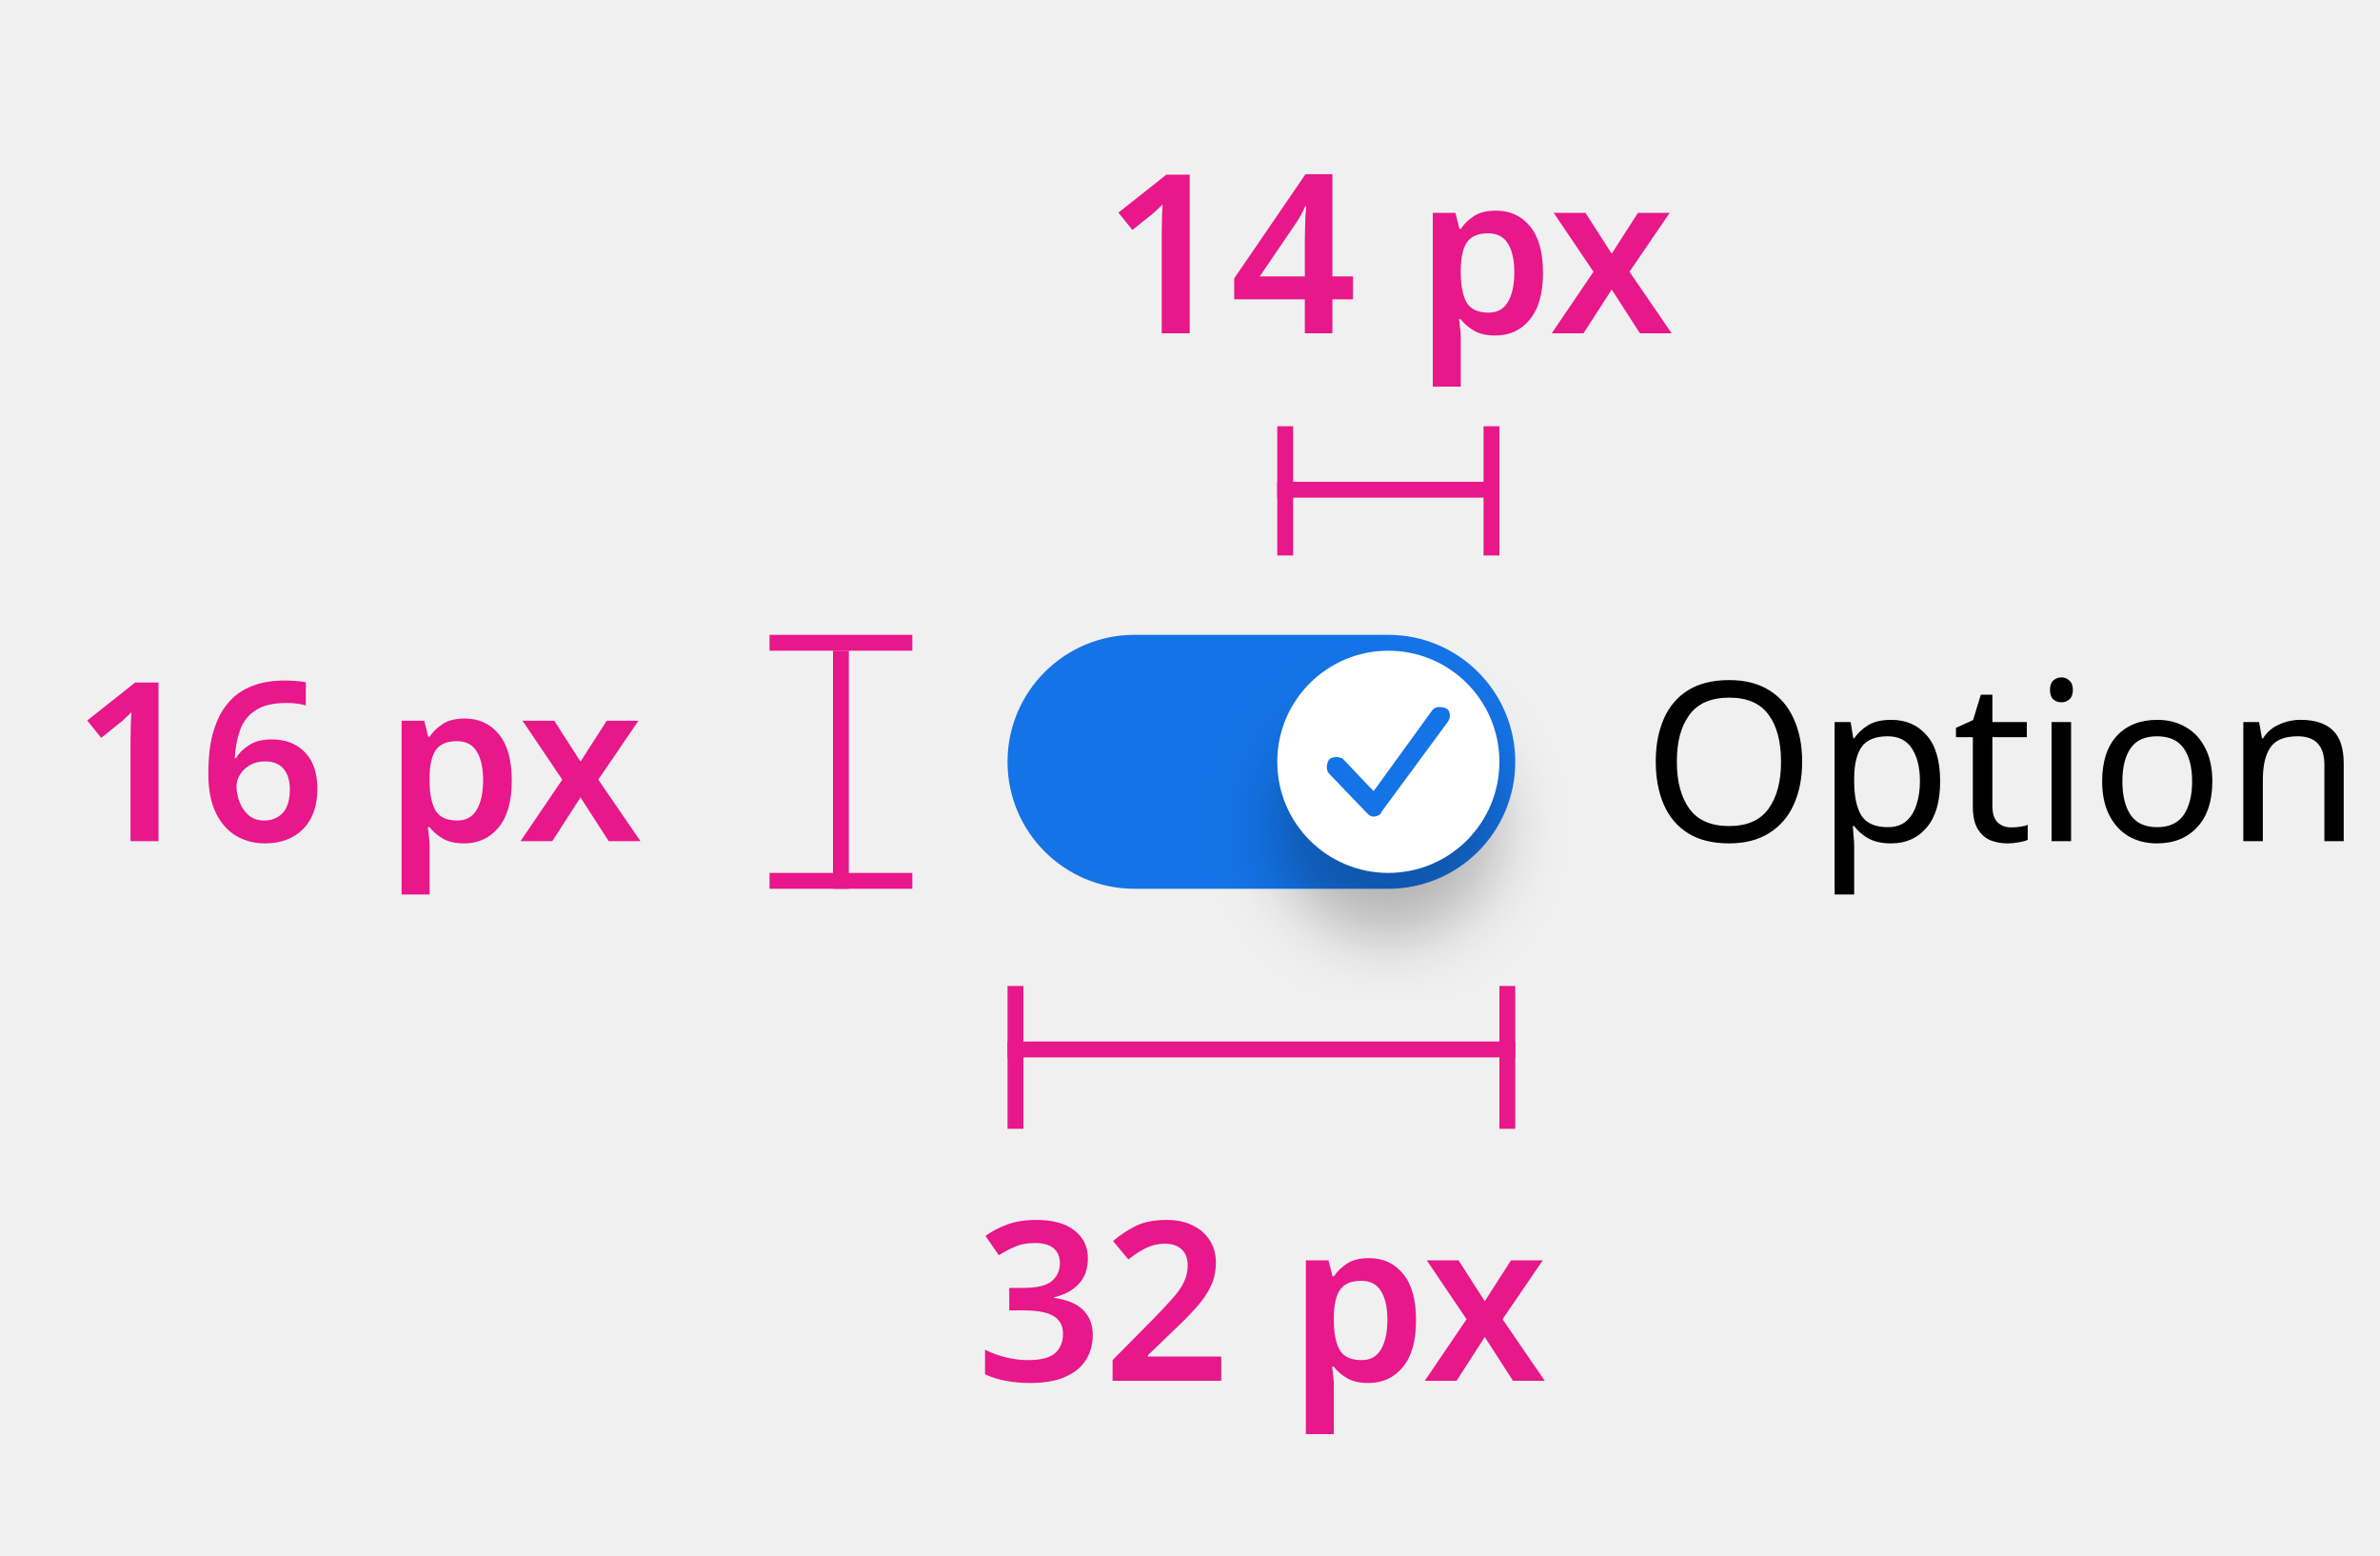
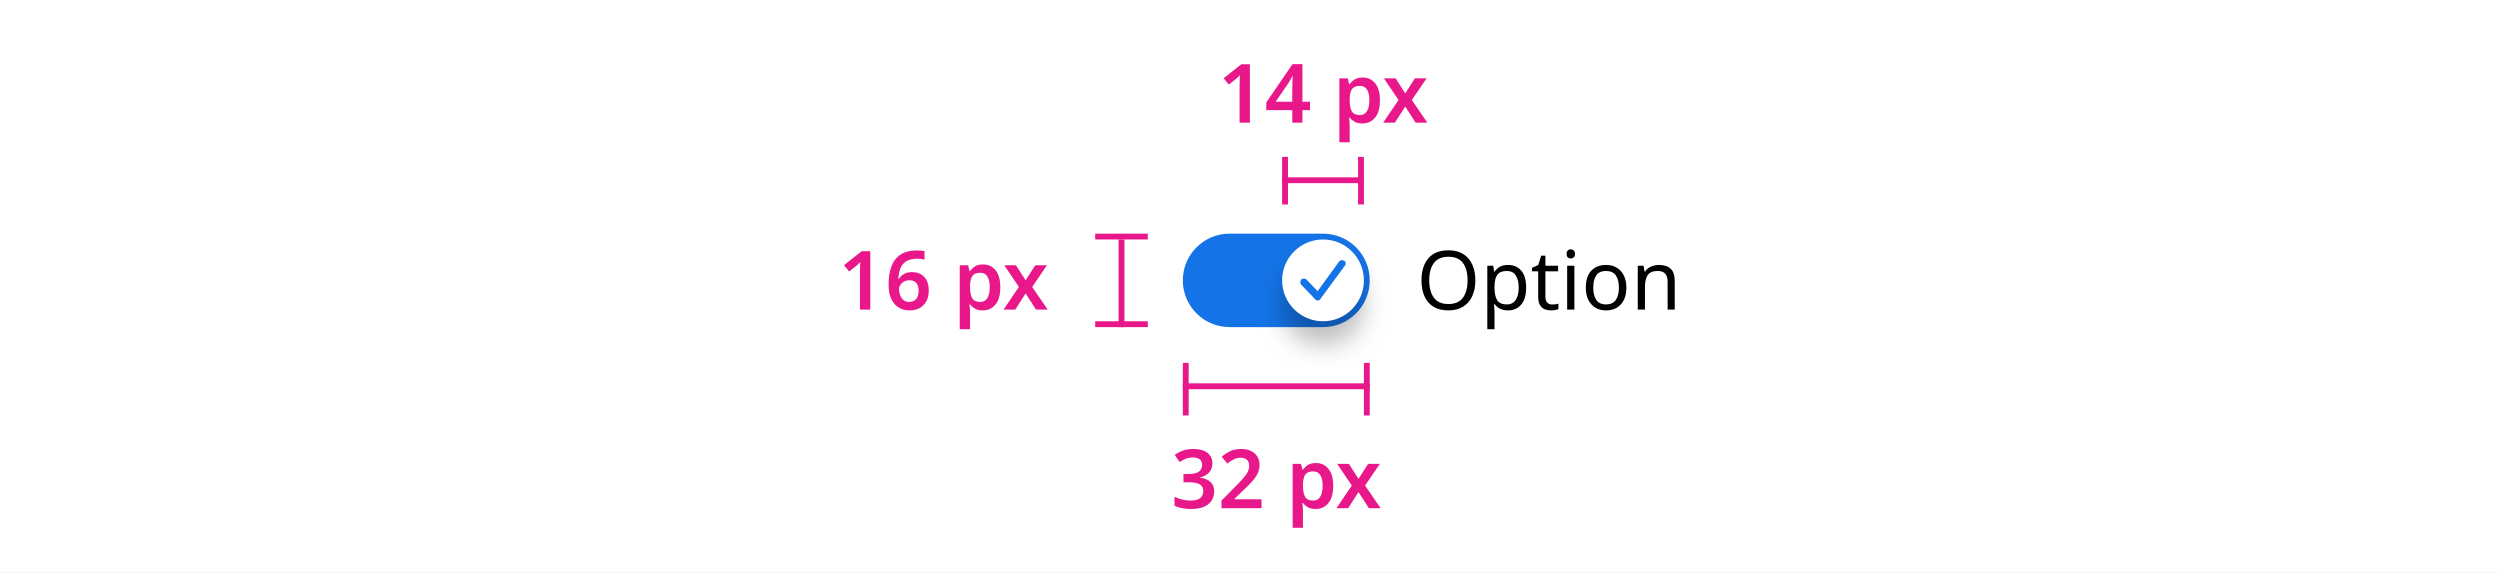
- <svg xmlns="http://www.w3.org/2000/svg" width="150" height="98" viewBox="0 0 150 98" fill="none">
-   <g clip-path="url(#clip0_8402_500190)">
-     <line x1="48.5" y1="40.5" x2="57.5" y2="40.5" stroke="#E8178A" />
-     <line x1="53" y1="57" x2="53" y2="41" stroke="#E8178A" />
-     <line x1="48.5" y1="55.5" x2="57.5" y2="55.5" stroke="#E8178A" />
+ <svg xmlns="http://www.w3.org/2000/svg" width="428" height="98" viewBox="0 0 428 98" fill="none">
+   <rect width="428" height="98" fill="white" />
+   <g clip-path="url(#clip0_8276_503366)">
+     <line x1="187.5" y1="40.5" x2="196.5" y2="40.5" stroke="#E8178A" />
+     <line x1="192" y1="57" x2="192" y2="41" stroke="#E8178A" />
+     <line x1="187.5" y1="55.5" x2="196.5" y2="55.5" stroke="#E8178A" />
  </g>
-   <path d="M9.99 53H8.226V46.77C8.226 46.471 8.23 46.154 8.24 45.818C8.249 45.482 8.263 45.169 8.282 44.88C8.188 44.973 8.072 45.085 7.932 45.216C7.801 45.347 7.656 45.473 7.498 45.594L6.378 46.49L5.496 45.398L8.52 43.004H9.99V53ZM13.129 48.744C13.129 48.165 13.167 47.596 13.241 47.036C13.325 46.476 13.47 45.949 13.675 45.454C13.881 44.95 14.165 44.507 14.529 44.124C14.893 43.732 15.355 43.429 15.915 43.214C16.485 42.99 17.171 42.878 17.973 42.878C18.169 42.878 18.393 42.887 18.645 42.906C18.897 42.925 19.107 42.953 19.275 42.99V44.446C18.911 44.343 18.51 44.292 18.071 44.292C17.231 44.292 16.578 44.446 16.111 44.754C15.645 45.053 15.318 45.468 15.131 46C14.945 46.523 14.833 47.111 14.795 47.764H14.879C15.075 47.437 15.355 47.162 15.719 46.938C16.083 46.705 16.555 46.588 17.133 46.588C18.001 46.588 18.697 46.859 19.219 47.4C19.742 47.941 20.003 48.711 20.003 49.71C20.003 50.783 19.705 51.623 19.107 52.23C18.51 52.837 17.703 53.14 16.685 53.14C16.023 53.14 15.421 52.981 14.879 52.664C14.347 52.347 13.923 51.866 13.605 51.222C13.288 50.569 13.129 49.743 13.129 48.744ZM16.657 51.698C17.133 51.698 17.521 51.539 17.819 51.222C18.118 50.895 18.267 50.396 18.267 49.724C18.267 49.183 18.137 48.758 17.875 48.45C17.614 48.133 17.222 47.974 16.699 47.974C16.335 47.974 16.018 48.053 15.747 48.212C15.486 48.361 15.281 48.557 15.131 48.8C14.982 49.033 14.907 49.276 14.907 49.528C14.907 49.873 14.973 50.214 15.103 50.55C15.234 50.877 15.425 51.152 15.677 51.376C15.939 51.591 16.265 51.698 16.657 51.698ZM29.3 45.272C30.186 45.272 30.9 45.603 31.442 46.266C31.983 46.919 32.254 47.895 32.254 49.192C32.254 50.489 31.974 51.474 31.414 52.146C30.863 52.809 30.144 53.14 29.258 53.14C28.698 53.14 28.245 53.037 27.9 52.832C27.554 52.627 27.279 52.389 27.074 52.118H26.962C26.99 52.295 27.013 52.487 27.032 52.692C27.06 52.897 27.074 53.093 27.074 53.28V56.36H25.31V45.412H26.738L26.99 46.42H27.074C27.288 46.103 27.568 45.832 27.914 45.608C28.259 45.384 28.721 45.272 29.3 45.272ZM28.796 46.7C28.17 46.7 27.727 46.887 27.466 47.26C27.214 47.633 27.083 48.198 27.074 48.954V49.178C27.074 49.99 27.195 50.615 27.438 51.054C27.69 51.483 28.152 51.698 28.824 51.698C29.374 51.698 29.78 51.474 30.042 51.026C30.312 50.569 30.448 49.948 30.448 49.164C30.448 48.38 30.312 47.773 30.042 47.344C29.78 46.915 29.365 46.7 28.796 46.7ZM35.438 49.122L32.932 45.412H34.934L36.586 47.988L38.238 45.412H40.24L37.706 49.122L40.366 53H38.364L36.586 50.242L34.808 53H32.806L35.438 49.122Z" fill="#E8178A" />
-   <g clip-path="url(#clip1_8402_500190)">
-     <line x1="64" y1="71.125" x2="64" y2="62.125" stroke="#E8178A" />
-     <line x1="63.5" y1="66.125" x2="95.5" y2="66.125" stroke="#E8178A" />
-     <line x1="95" y1="71.125" x2="95" y2="62.125" stroke="#E8178A" />
+   <path d="M148.99 53H147.226V46.77C147.226 46.471 147.23 46.154 147.24 45.818C147.249 45.482 147.263 45.169 147.282 44.88C147.188 44.973 147.072 45.085 146.932 45.216C146.801 45.347 146.656 45.473 146.498 45.594L145.378 46.49L144.496 45.398L147.52 43.004H148.99V53ZM152.129 48.744C152.129 48.165 152.167 47.596 152.241 47.036C152.325 46.476 152.47 45.949 152.675 45.454C152.881 44.95 153.165 44.507 153.529 44.124C153.893 43.732 154.355 43.429 154.915 43.214C155.485 42.99 156.171 42.878 156.973 42.878C157.169 42.878 157.393 42.887 157.645 42.906C157.897 42.925 158.107 42.953 158.275 42.99V44.446C157.911 44.343 157.51 44.292 157.071 44.292C156.231 44.292 155.578 44.446 155.111 44.754C154.645 45.053 154.318 45.468 154.131 46C153.945 46.523 153.833 47.111 153.795 47.764H153.879C154.075 47.437 154.355 47.162 154.719 46.938C155.083 46.705 155.555 46.588 156.133 46.588C157.001 46.588 157.697 46.859 158.219 47.4C158.742 47.941 159.003 48.711 159.003 49.71C159.003 50.783 158.705 51.623 158.107 52.23C157.51 52.837 156.703 53.14 155.685 53.14C155.023 53.14 154.421 52.981 153.879 52.664C153.347 52.347 152.923 51.866 152.605 51.222C152.288 50.569 152.129 49.743 152.129 48.744ZM155.657 51.698C156.133 51.698 156.521 51.539 156.819 51.222C157.118 50.895 157.267 50.396 157.267 49.724C157.267 49.183 157.137 48.758 156.875 48.45C156.614 48.133 156.222 47.974 155.699 47.974C155.335 47.974 155.018 48.053 154.747 48.212C154.486 48.361 154.281 48.557 154.131 48.8C153.982 49.033 153.907 49.276 153.907 49.528C153.907 49.873 153.973 50.214 154.103 50.55C154.234 50.877 154.425 51.152 154.677 51.376C154.939 51.591 155.265 51.698 155.657 51.698ZM168.3 45.272C169.186 45.272 169.9 45.603 170.442 46.266C170.983 46.919 171.254 47.895 171.254 49.192C171.254 50.489 170.974 51.474 170.414 52.146C169.863 52.809 169.144 53.14 168.258 53.14C167.698 53.14 167.245 53.037 166.9 52.832C166.554 52.627 166.279 52.389 166.074 52.118H165.962C165.99 52.295 166.013 52.487 166.032 52.692C166.06 52.897 166.074 53.093 166.074 53.28V56.36H164.31V45.412H165.738L165.99 46.42H166.074C166.288 46.103 166.568 45.832 166.914 45.608C167.259 45.384 167.721 45.272 168.3 45.272ZM167.796 46.7C167.17 46.7 166.727 46.887 166.466 47.26C166.214 47.633 166.083 48.198 166.074 48.954V49.178C166.074 49.99 166.195 50.615 166.438 51.054C166.69 51.483 167.152 51.698 167.824 51.698C168.374 51.698 168.78 51.474 169.042 51.026C169.312 50.569 169.448 49.948 169.448 49.164C169.448 48.38 169.312 47.773 169.042 47.344C168.78 46.915 168.365 46.7 167.796 46.7ZM174.438 49.122L171.932 45.412H173.934L175.586 47.988L177.238 45.412H179.24L176.706 49.122L179.366 53H177.364L175.586 50.242L173.808 53H171.806L174.438 49.122Z" fill="#E8178A" />
+   <g clip-path="url(#clip1_8276_503366)">
+     <line x1="203" y1="71.125" x2="203" y2="62.125" stroke="#E8178A" />
+     <line x1="202.5" y1="66.125" x2="234.5" y2="66.125" stroke="#E8178A" />
+     <line x1="234" y1="71.125" x2="234" y2="62.125" stroke="#E8178A" />
  </g>
-   <path d="M68.564 79.286C68.564 79.967 68.363 80.513 67.962 80.924C67.57 81.325 67.061 81.596 66.436 81.736V81.778C67.239 81.881 67.845 82.133 68.256 82.534C68.666 82.935 68.872 83.463 68.872 84.116C68.872 84.695 68.732 85.213 68.452 85.67C68.172 86.127 67.738 86.487 67.15 86.748C66.571 87.009 65.825 87.14 64.91 87.14C64.359 87.14 63.85 87.093 63.384 87C62.926 86.916 62.492 86.781 62.082 86.594V85.04C62.502 85.255 62.95 85.418 63.426 85.53C63.902 85.642 64.35 85.698 64.77 85.698C65.582 85.698 66.156 85.553 66.492 85.264C66.828 84.965 66.996 84.555 66.996 84.032C66.996 83.537 66.8 83.169 66.408 82.926C66.016 82.683 65.362 82.562 64.448 82.562H63.608V81.148H64.462C65.349 81.148 65.96 81.003 66.296 80.714C66.632 80.425 66.8 80.051 66.8 79.594C66.8 79.193 66.669 78.88 66.408 78.656C66.147 78.432 65.754 78.32 65.232 78.32C64.728 78.32 64.294 78.404 63.93 78.572C63.566 78.731 63.239 78.903 62.95 79.09L62.11 77.872C62.492 77.592 62.945 77.354 63.468 77.158C63.99 76.962 64.606 76.864 65.316 76.864C66.352 76.864 67.15 77.083 67.71 77.522C68.279 77.961 68.564 78.549 68.564 79.286ZM76.968 87H70.121V85.698L72.669 83.122C73.174 82.609 73.584 82.17 73.901 81.806C74.228 81.442 74.466 81.101 74.615 80.784C74.774 80.457 74.853 80.107 74.853 79.734C74.853 79.277 74.723 78.936 74.462 78.712C74.21 78.479 73.864 78.362 73.425 78.362C73.005 78.362 72.614 78.451 72.249 78.628C71.885 78.796 71.507 79.039 71.115 79.356L70.15 78.194C70.56 77.839 71.022 77.531 71.535 77.27C72.058 76.999 72.721 76.864 73.523 76.864C74.168 76.864 74.718 76.981 75.175 77.214C75.642 77.438 76.001 77.755 76.254 78.166C76.505 78.567 76.632 79.029 76.632 79.552C76.632 80.093 76.524 80.593 76.309 81.05C76.095 81.498 75.782 81.951 75.371 82.408C74.97 82.856 74.49 83.341 73.93 83.864L72.347 85.39V85.474H76.968V87ZM86.292 79.272C87.179 79.272 87.893 79.603 88.434 80.266C88.975 80.919 89.246 81.895 89.246 83.192C89.246 84.489 88.966 85.474 88.406 86.146C87.855 86.809 87.137 87.14 86.25 87.14C85.69 87.14 85.237 87.037 84.892 86.832C84.547 86.627 84.271 86.389 84.066 86.118H83.954C83.982 86.295 84.005 86.487 84.024 86.692C84.052 86.897 84.066 87.093 84.066 87.28V90.36H82.302V79.412H83.73L83.982 80.42H84.066C84.281 80.103 84.561 79.832 84.906 79.608C85.251 79.384 85.713 79.272 86.292 79.272ZM85.788 80.7C85.163 80.7 84.719 80.887 84.458 81.26C84.206 81.633 84.075 82.198 84.066 82.954V83.178C84.066 83.99 84.187 84.615 84.43 85.054C84.682 85.483 85.144 85.698 85.816 85.698C86.367 85.698 86.773 85.474 87.034 85.026C87.305 84.569 87.44 83.948 87.44 83.164C87.44 82.38 87.305 81.773 87.034 81.344C86.773 80.915 86.357 80.7 85.788 80.7ZM92.43 83.122L89.924 79.412H91.926L93.578 81.988L95.23 79.412H97.232L94.698 83.122L97.358 87H95.356L93.578 84.242L91.8 87H89.798L92.43 83.122Z" fill="#E8178A" />
-   <g clip-path="url(#clip2_8402_500190)">
-     <line x1="81" y1="35.855" x2="81" y2="26.855" stroke="#E8178A" />
-     <line x1="80.5" y1="30.855" x2="94.5" y2="30.855" stroke="#E8178A" />
-     <line x1="94" y1="35.855" x2="94" y2="26.855" stroke="#E8178A" />
+   <path d="M207.564 79.286C207.564 79.967 207.363 80.513 206.962 80.924C206.57 81.325 206.061 81.596 205.436 81.736V81.778C206.238 81.881 206.845 82.133 207.256 82.534C207.666 82.935 207.872 83.463 207.872 84.116C207.872 84.695 207.732 85.213 207.452 85.67C207.172 86.127 206.738 86.487 206.15 86.748C205.571 87.009 204.824 87.14 203.91 87.14C203.359 87.14 202.85 87.093 202.384 87C201.926 86.916 201.492 86.781 201.082 86.594V85.04C201.502 85.255 201.95 85.418 202.426 85.53C202.902 85.642 203.35 85.698 203.77 85.698C204.582 85.698 205.156 85.553 205.492 85.264C205.828 84.965 205.996 84.555 205.996 84.032C205.996 83.537 205.8 83.169 205.408 82.926C205.016 82.683 204.362 82.562 203.448 82.562H202.608V81.148H203.462C204.348 81.148 204.96 81.003 205.296 80.714C205.632 80.425 205.8 80.051 205.8 79.594C205.8 79.193 205.669 78.88 205.408 78.656C205.146 78.432 204.754 78.32 204.232 78.32C203.728 78.32 203.294 78.404 202.93 78.572C202.566 78.731 202.239 78.903 201.95 79.09L201.11 77.872C201.492 77.592 201.945 77.354 202.468 77.158C202.99 76.962 203.606 76.864 204.316 76.864C205.352 76.864 206.15 77.083 206.71 77.522C207.279 77.961 207.564 78.549 207.564 79.286ZM215.968 87H209.122V85.698L211.67 83.122C212.174 82.609 212.584 82.17 212.902 81.806C213.228 81.442 213.466 81.101 213.616 80.784C213.774 80.457 213.854 80.107 213.854 79.734C213.854 79.277 213.723 78.936 213.462 78.712C213.21 78.479 212.864 78.362 212.426 78.362C212.006 78.362 211.614 78.451 211.25 78.628C210.886 78.796 210.508 79.039 210.116 79.356L209.15 78.194C209.56 77.839 210.022 77.531 210.536 77.27C211.058 76.999 211.721 76.864 212.524 76.864C213.168 76.864 213.718 76.981 214.176 77.214C214.642 77.438 215.002 77.755 215.254 78.166C215.506 78.567 215.632 79.029 215.632 79.552C215.632 80.093 215.524 80.593 215.31 81.05C215.095 81.498 214.782 81.951 214.372 82.408C213.97 82.856 213.49 83.341 212.93 83.864L211.348 85.39V85.474H215.968V87ZM225.292 79.272C226.179 79.272 226.893 79.603 227.434 80.266C227.975 80.919 228.246 81.895 228.246 83.192C228.246 84.489 227.966 85.474 227.406 86.146C226.855 86.809 226.137 87.14 225.25 87.14C224.69 87.14 224.237 87.037 223.892 86.832C223.547 86.627 223.271 86.389 223.066 86.118H222.954C222.982 86.295 223.005 86.487 223.024 86.692C223.052 86.897 223.066 87.093 223.066 87.28V90.36H221.302V79.412H222.73L222.982 80.42H223.066C223.281 80.103 223.561 79.832 223.906 79.608C224.251 79.384 224.713 79.272 225.292 79.272ZM224.788 80.7C224.163 80.7 223.719 80.887 223.458 81.26C223.206 81.633 223.075 82.198 223.066 82.954V83.178C223.066 83.99 223.187 84.615 223.43 85.054C223.682 85.483 224.144 85.698 224.816 85.698C225.367 85.698 225.773 85.474 226.034 85.026C226.305 84.569 226.44 83.948 226.44 83.164C226.44 82.38 226.305 81.773 226.034 81.344C225.773 80.915 225.357 80.7 224.788 80.7ZM231.43 83.122L228.924 79.412H230.926L232.578 81.988L234.23 79.412H236.232L233.698 83.122L236.358 87H234.356L232.578 84.242L230.8 87H228.798L231.43 83.122Z" fill="#E8178A" />
+   <g clip-path="url(#clip2_8276_503366)">
+     <line x1="220" y1="35.855" x2="220" y2="26.855" stroke="#E8178A" />
+     <line x1="219.5" y1="30.855" x2="233.5" y2="30.855" stroke="#E8178A" />
+     <line x1="233" y1="35.855" x2="233" y2="26.855" stroke="#E8178A" />
  </g>
-   <path d="M74.982 21H73.218V14.77C73.218 14.471 73.222 14.154 73.232 13.818C73.241 13.482 73.255 13.169 73.274 12.88C73.18 12.973 73.064 13.085 72.924 13.216C72.793 13.347 72.648 13.473 72.49 13.594L71.37 14.49L70.488 13.398L73.512 11.004H74.982V21ZM85.275 18.858H83.974V21H82.237V18.858H77.785V17.542L82.279 10.976H83.974V17.416H85.275V18.858ZM82.237 17.416V15.176C82.237 14.915 82.242 14.644 82.251 14.364C82.261 14.075 82.27 13.809 82.279 13.566C82.298 13.314 82.312 13.123 82.322 12.992H82.266C82.181 13.179 82.088 13.365 81.986 13.552C81.892 13.729 81.785 13.907 81.663 14.084L79.395 17.416H82.237ZM94.292 13.272C95.179 13.272 95.893 13.603 96.434 14.266C96.975 14.919 97.246 15.895 97.246 17.192C97.246 18.489 96.966 19.474 96.406 20.146C95.855 20.809 95.137 21.14 94.25 21.14C93.69 21.14 93.237 21.037 92.892 20.832C92.547 20.627 92.271 20.389 92.066 20.118H91.954C91.982 20.295 92.005 20.487 92.024 20.692C92.052 20.897 92.066 21.093 92.066 21.28V24.36H90.302V13.412H91.73L91.982 14.42H92.066C92.281 14.103 92.561 13.832 92.906 13.608C93.251 13.384 93.713 13.272 94.292 13.272ZM93.788 14.7C93.163 14.7 92.719 14.887 92.458 15.26C92.206 15.633 92.075 16.198 92.066 16.954V17.178C92.066 17.99 92.187 18.615 92.43 19.054C92.682 19.483 93.144 19.698 93.816 19.698C94.367 19.698 94.773 19.474 95.034 19.026C95.305 18.569 95.44 17.948 95.44 17.164C95.44 16.38 95.305 15.773 95.034 15.344C94.773 14.915 94.357 14.7 93.788 14.7ZM100.43 17.122L97.924 13.412H99.926L101.578 15.988L103.23 13.412H105.232L102.698 17.122L105.358 21H103.356L101.578 18.242L99.8 21H97.798L100.43 17.122Z" fill="#E8178A" />
-   <rect x="63.5" y="40" width="32" height="16" rx="8" fill="#1473E6" />
-   <g filter="url(#filter0_d_8402_500190)">
-     <circle cx="87.5" cy="48" r="7" fill="white" />
+   <path d="M213.982 21H212.218V14.77C212.218 14.471 212.222 14.154 212.232 13.818C212.241 13.482 212.255 13.169 212.274 12.88C212.18 12.973 212.064 13.085 211.924 13.216C211.793 13.347 211.648 13.473 211.49 13.594L210.37 14.49L209.488 13.398L212.512 11.004H213.982V21ZM224.276 18.858H222.974V21H221.238V18.858H216.786V17.542L221.28 10.976H222.974V17.416H224.276V18.858ZM221.238 17.416V15.176C221.238 14.915 221.242 14.644 221.252 14.364C221.261 14.075 221.27 13.809 221.28 13.566C221.298 13.314 221.312 13.123 221.322 12.992H221.266C221.182 13.179 221.088 13.365 220.986 13.552C220.892 13.729 220.785 13.907 220.664 14.084L218.396 17.416H221.238ZM233.292 13.272C234.179 13.272 234.893 13.603 235.434 14.266C235.975 14.919 236.246 15.895 236.246 17.192C236.246 18.489 235.966 19.474 235.406 20.146C234.855 20.809 234.137 21.14 233.25 21.14C232.69 21.14 232.237 21.037 231.892 20.832C231.547 20.627 231.271 20.389 231.066 20.118H230.954C230.982 20.295 231.005 20.487 231.024 20.692C231.052 20.897 231.066 21.093 231.066 21.28V24.36H229.302V13.412H230.73L230.982 14.42H231.066C231.281 14.103 231.561 13.832 231.906 13.608C232.251 13.384 232.713 13.272 233.292 13.272ZM232.788 14.7C232.163 14.7 231.719 14.887 231.458 15.26C231.206 15.633 231.075 16.198 231.066 16.954V17.178C231.066 17.99 231.187 18.615 231.43 19.054C231.682 19.483 232.144 19.698 232.816 19.698C233.367 19.698 233.773 19.474 234.034 19.026C234.305 18.569 234.44 17.948 234.44 17.164C234.44 16.38 234.305 15.773 234.034 15.344C233.773 14.915 233.357 14.7 232.788 14.7ZM239.43 17.122L236.924 13.412H238.926L240.578 15.988L242.23 13.412H244.232L241.698 17.122L244.358 21H242.356L240.578 18.242L238.8 21H236.798L239.43 17.122Z" fill="#E8178A" />
+   <rect x="202.5" y="40" width="32" height="16" rx="8" fill="#1473E6" />
+   <g filter="url(#filter0_d_8276_503366)">
+     <circle cx="226.5" cy="48" r="7" fill="white" />
  </g>
-   <path d="M91.271 45.45L87.071 51.15C87.071 51.25 86.871 51.45 86.571 51.45C86.371 51.45 86.271 51.35 86.171 51.25L83.771 48.75C83.571 48.55 83.571 48.15 83.771 47.85C83.971 47.65 84.471 47.65 84.671 47.85L86.571 49.85L90.271 44.75C90.371 44.65 90.471 44.55 90.671 44.55C90.871 44.55 90.971 44.55 91.171 44.65C91.371 44.75 91.471 45.15 91.271 45.45Z" fill="#1473E6" />
-   <path d="M113.58 47.988C113.58 49.024 113.403 49.929 113.048 50.704C112.703 51.469 112.185 52.067 111.494 52.496C110.813 52.925 109.973 53.14 108.974 53.14C107.938 53.14 107.075 52.925 106.384 52.496C105.703 52.067 105.194 51.465 104.858 50.69C104.522 49.915 104.354 49.01 104.354 47.974C104.354 46.957 104.522 46.065 104.858 45.3C105.194 44.525 105.703 43.923 106.384 43.494C107.075 43.065 107.943 42.85 108.988 42.85C109.987 42.85 110.827 43.065 111.508 43.494C112.189 43.914 112.703 44.511 113.048 45.286C113.403 46.051 113.58 46.952 113.58 47.988ZM105.684 47.988C105.684 49.248 105.95 50.242 106.482 50.97C107.014 51.689 107.845 52.048 108.974 52.048C110.103 52.048 110.929 51.689 111.452 50.97C111.984 50.242 112.25 49.248 112.25 47.988C112.25 46.728 111.989 45.743 111.466 45.034C110.943 44.315 110.117 43.956 108.988 43.956C107.849 43.956 107.014 44.315 106.482 45.034C105.95 45.743 105.684 46.728 105.684 47.988ZM119.198 45.356C120.122 45.356 120.864 45.678 121.424 46.322C121.993 46.966 122.278 47.937 122.278 49.234C122.278 50.513 121.993 51.483 121.424 52.146C120.864 52.809 120.117 53.14 119.184 53.14C118.605 53.14 118.124 53.033 117.742 52.818C117.368 52.603 117.074 52.347 116.86 52.048H116.776C116.785 52.207 116.799 52.407 116.818 52.65C116.846 52.893 116.86 53.103 116.86 53.28V56.36H115.628V45.496H116.636L116.804 46.518H116.86C117.084 46.191 117.378 45.916 117.742 45.692C118.106 45.468 118.591 45.356 119.198 45.356ZM118.974 46.392C118.208 46.392 117.667 46.607 117.35 47.036C117.032 47.465 116.869 48.119 116.86 48.996V49.234C116.86 50.158 117.009 50.872 117.308 51.376C117.616 51.871 118.18 52.118 119.002 52.118C119.45 52.118 119.823 51.997 120.122 51.754C120.42 51.502 120.64 51.157 120.78 50.718C120.929 50.279 121.004 49.78 121.004 49.22C121.004 48.361 120.836 47.675 120.5 47.162C120.173 46.649 119.664 46.392 118.974 46.392ZM126.747 52.132C126.933 52.132 127.125 52.118 127.321 52.09C127.517 52.062 127.675 52.025 127.797 51.978V52.916C127.666 52.981 127.479 53.033 127.237 53.07C126.994 53.117 126.761 53.14 126.537 53.14C126.145 53.14 125.781 53.075 125.445 52.944C125.118 52.804 124.852 52.566 124.647 52.23C124.441 51.894 124.339 51.423 124.339 50.816V46.448H123.275V45.86L124.353 45.37L124.843 43.774H125.571V45.496H127.741V46.448H125.571V50.788C125.571 51.245 125.678 51.586 125.893 51.81C126.117 52.025 126.401 52.132 126.747 52.132ZM129.929 42.682C130.116 42.682 130.279 42.747 130.419 42.878C130.569 42.999 130.643 43.195 130.643 43.466C130.643 43.737 130.569 43.937 130.419 44.068C130.279 44.189 130.116 44.25 129.929 44.25C129.724 44.25 129.551 44.189 129.411 44.068C129.271 43.937 129.201 43.737 129.201 43.466C129.201 43.195 129.271 42.999 129.411 42.878C129.551 42.747 129.724 42.682 129.929 42.682ZM130.531 45.496V53H129.299V45.496H130.531ZM139.433 49.234C139.433 50.475 139.115 51.437 138.481 52.118C137.855 52.799 137.006 53.14 135.933 53.14C135.27 53.14 134.677 52.991 134.155 52.692C133.641 52.384 133.235 51.941 132.937 51.362C132.638 50.774 132.489 50.065 132.489 49.234C132.489 47.993 132.797 47.036 133.413 46.364C134.038 45.692 134.892 45.356 135.975 45.356C136.647 45.356 137.244 45.51 137.767 45.818C138.289 46.117 138.695 46.555 138.985 47.134C139.283 47.703 139.433 48.403 139.433 49.234ZM133.763 49.234C133.763 50.121 133.935 50.825 134.281 51.348C134.635 51.861 135.195 52.118 135.961 52.118C136.717 52.118 137.272 51.861 137.627 51.348C137.981 50.825 138.159 50.121 138.159 49.234C138.159 48.347 137.981 47.652 137.627 47.148C137.272 46.644 136.712 46.392 135.947 46.392C135.181 46.392 134.626 46.644 134.281 47.148C133.935 47.652 133.763 48.347 133.763 49.234ZM144.997 45.356C145.893 45.356 146.57 45.575 147.027 46.014C147.485 46.453 147.713 47.153 147.713 48.114V53H146.495V48.198C146.495 46.994 145.935 46.392 144.815 46.392C143.985 46.392 143.411 46.625 143.093 47.092C142.776 47.559 142.617 48.231 142.617 49.108V53H141.385V45.496H142.379L142.561 46.518H142.631C142.874 46.126 143.21 45.837 143.639 45.65C144.069 45.454 144.521 45.356 144.997 45.356Z" fill="black" />
+   <path d="M230.271 45.45L226.071 51.15C226.071 51.25 225.871 51.45 225.571 51.45C225.371 51.45 225.271 51.35 225.171 51.25L222.771 48.75C222.571 48.55 222.571 48.15 222.771 47.85C222.971 47.65 223.471 47.65 223.671 47.85L225.571 49.85L229.271 44.75C229.371 44.65 229.471 44.55 229.671 44.55C229.871 44.55 229.971 44.55 230.171 44.65C230.371 44.75 230.471 45.15 230.271 45.45Z" fill="#1473E6" />
+   <path d="M252.58 47.988C252.58 49.024 252.403 49.929 252.048 50.704C251.703 51.469 251.185 52.067 250.494 52.496C249.813 52.925 248.973 53.14 247.974 53.14C246.938 53.14 246.075 52.925 245.384 52.496C244.703 52.067 244.194 51.465 243.858 50.69C243.522 49.915 243.354 49.01 243.354 47.974C243.354 46.957 243.522 46.065 243.858 45.3C244.194 44.525 244.703 43.923 245.384 43.494C246.075 43.065 246.943 42.85 247.988 42.85C248.987 42.85 249.827 43.065 250.508 43.494C251.189 43.914 251.703 44.511 252.048 45.286C252.403 46.051 252.58 46.952 252.58 47.988ZM244.684 47.988C244.684 49.248 244.95 50.242 245.482 50.97C246.014 51.689 246.845 52.048 247.974 52.048C249.103 52.048 249.929 51.689 250.452 50.97C250.984 50.242 251.25 49.248 251.25 47.988C251.25 46.728 250.989 45.743 250.466 45.034C249.943 44.315 249.117 43.956 247.988 43.956C246.849 43.956 246.014 44.315 245.482 45.034C244.95 45.743 244.684 46.728 244.684 47.988ZM258.198 45.356C259.122 45.356 259.864 45.678 260.424 46.322C260.993 46.966 261.278 47.937 261.278 49.234C261.278 50.513 260.993 51.483 260.424 52.146C259.864 52.809 259.117 53.14 258.184 53.14C257.605 53.14 257.124 53.033 256.742 52.818C256.368 52.603 256.074 52.347 255.86 52.048H255.776C255.785 52.207 255.799 52.407 255.818 52.65C255.846 52.893 255.86 53.103 255.86 53.28V56.36H254.628V45.496H255.636L255.804 46.518H255.86C256.084 46.191 256.378 45.916 256.742 45.692C257.106 45.468 257.591 45.356 258.198 45.356ZM257.974 46.392C257.208 46.392 256.667 46.607 256.35 47.036C256.032 47.465 255.869 48.119 255.86 48.996V49.234C255.86 50.158 256.009 50.872 256.308 51.376C256.616 51.871 257.18 52.118 258.002 52.118C258.45 52.118 258.823 51.997 259.122 51.754C259.42 51.502 259.64 51.157 259.78 50.718C259.929 50.279 260.004 49.78 260.004 49.22C260.004 48.361 259.836 47.675 259.5 47.162C259.173 46.649 258.664 46.392 257.974 46.392ZM265.747 52.132C265.933 52.132 266.125 52.118 266.321 52.09C266.517 52.062 266.675 52.025 266.797 51.978V52.916C266.666 52.981 266.479 53.033 266.237 53.07C265.994 53.117 265.761 53.14 265.537 53.14C265.145 53.14 264.781 53.075 264.445 52.944C264.118 52.804 263.852 52.566 263.647 52.23C263.441 51.894 263.339 51.423 263.339 50.816V46.448H262.275V45.86L263.353 45.37L263.843 43.774H264.571V45.496H266.741V46.448H264.571V50.788C264.571 51.245 264.678 51.586 264.893 51.81C265.117 52.025 265.401 52.132 265.747 52.132ZM268.929 42.682C269.116 42.682 269.279 42.747 269.419 42.878C269.569 42.999 269.643 43.195 269.643 43.466C269.643 43.737 269.569 43.937 269.419 44.068C269.279 44.189 269.116 44.25 268.929 44.25C268.724 44.25 268.551 44.189 268.411 44.068C268.271 43.937 268.201 43.737 268.201 43.466C268.201 43.195 268.271 42.999 268.411 42.878C268.551 42.747 268.724 42.682 268.929 42.682ZM269.531 45.496V53H268.299V45.496H269.531ZM278.433 49.234C278.433 50.475 278.115 51.437 277.481 52.118C276.855 52.799 276.006 53.14 274.933 53.14C274.27 53.14 273.677 52.991 273.155 52.692C272.641 52.384 272.235 51.941 271.937 51.362C271.638 50.774 271.489 50.065 271.489 49.234C271.489 47.993 271.797 47.036 272.413 46.364C273.038 45.692 273.892 45.356 274.975 45.356C275.647 45.356 276.244 45.51 276.767 45.818C277.289 46.117 277.695 46.555 277.985 47.134C278.283 47.703 278.433 48.403 278.433 49.234ZM272.763 49.234C272.763 50.121 272.935 50.825 273.281 51.348C273.635 51.861 274.195 52.118 274.961 52.118C275.717 52.118 276.272 51.861 276.627 51.348C276.981 50.825 277.159 50.121 277.159 49.234C277.159 48.347 276.981 47.652 276.627 47.148C276.272 46.644 275.712 46.392 274.947 46.392C274.181 46.392 273.626 46.644 273.281 47.148C272.935 47.652 272.763 48.347 272.763 49.234ZM283.997 45.356C284.893 45.356 285.57 45.575 286.027 46.014C286.485 46.453 286.713 47.153 286.713 48.114V53H285.495V48.198C285.495 46.994 284.935 46.392 283.815 46.392C282.985 46.392 282.411 46.625 282.093 47.092C281.776 47.559 281.617 48.231 281.617 49.108V53H280.385V45.496H281.379L281.561 46.518H281.631C281.874 46.126 282.21 45.837 282.639 45.65C283.069 45.454 283.521 45.356 283.997 45.356Z" fill="black" />
  <defs>
-     <filter id="filter0_d_8402_500190" x="76.5" y="41" width="22" height="22" filterUnits="userSpaceOnUse" color-interpolation-filters="sRGB">
+     <filter id="filter0_d_8276_503366" x="215.5" y="41" width="22" height="22" filterUnits="userSpaceOnUse" color-interpolation-filters="sRGB">
      <feFlood flood-opacity="0" result="BackgroundImageFix" />
      <feColorMatrix in="SourceAlpha" type="matrix" values="0 0 0 0 0 0 0 0 0 0 0 0 0 0 0 0 0 0 127 0" result="hardAlpha" />
      <feOffset dy="4" />
      <feGaussianBlur stdDeviation="2" />
      <feColorMatrix type="matrix" values="0 0 0 0 0 0 0 0 0 0 0 0 0 0 0 0 0 0 0.25 0" />
-       <feBlend mode="normal" in2="BackgroundImageFix" result="effect1_dropShadow_8402_500190" />
-       <feBlend mode="normal" in="SourceGraphic" in2="effect1_dropShadow_8402_500190" result="shape" />
+       <feBlend mode="normal" in2="BackgroundImageFix" result="effect1_dropShadow_8276_503366" />
+       <feBlend mode="normal" in="SourceGraphic" in2="effect1_dropShadow_8276_503366" result="shape" />
    </filter>
-     <clipPath id="clip0_8402_500190">
-       <rect width="15" height="16" fill="white" transform="translate(45.5 40)" />
+     <clipPath id="clip0_8276_503366">
+       <rect width="15" height="16" fill="white" transform="translate(184.5 40)" />
    </clipPath>
-     <clipPath id="clip1_8402_500190">
-       <rect width="32" height="20" fill="white" transform="translate(63.5 59)" />
+     <clipPath id="clip1_8276_503366">
+       <rect width="32" height="20" fill="white" transform="translate(202.5 59)" />
    </clipPath>
-     <clipPath id="clip2_8402_500190">
-       <rect width="14" height="11" fill="white" transform="translate(80.5 24)" />
+     <clipPath id="clip2_8276_503366">
+       <rect width="14" height="11" fill="white" transform="translate(219.5 24)" />
    </clipPath>
  </defs>
</svg>
